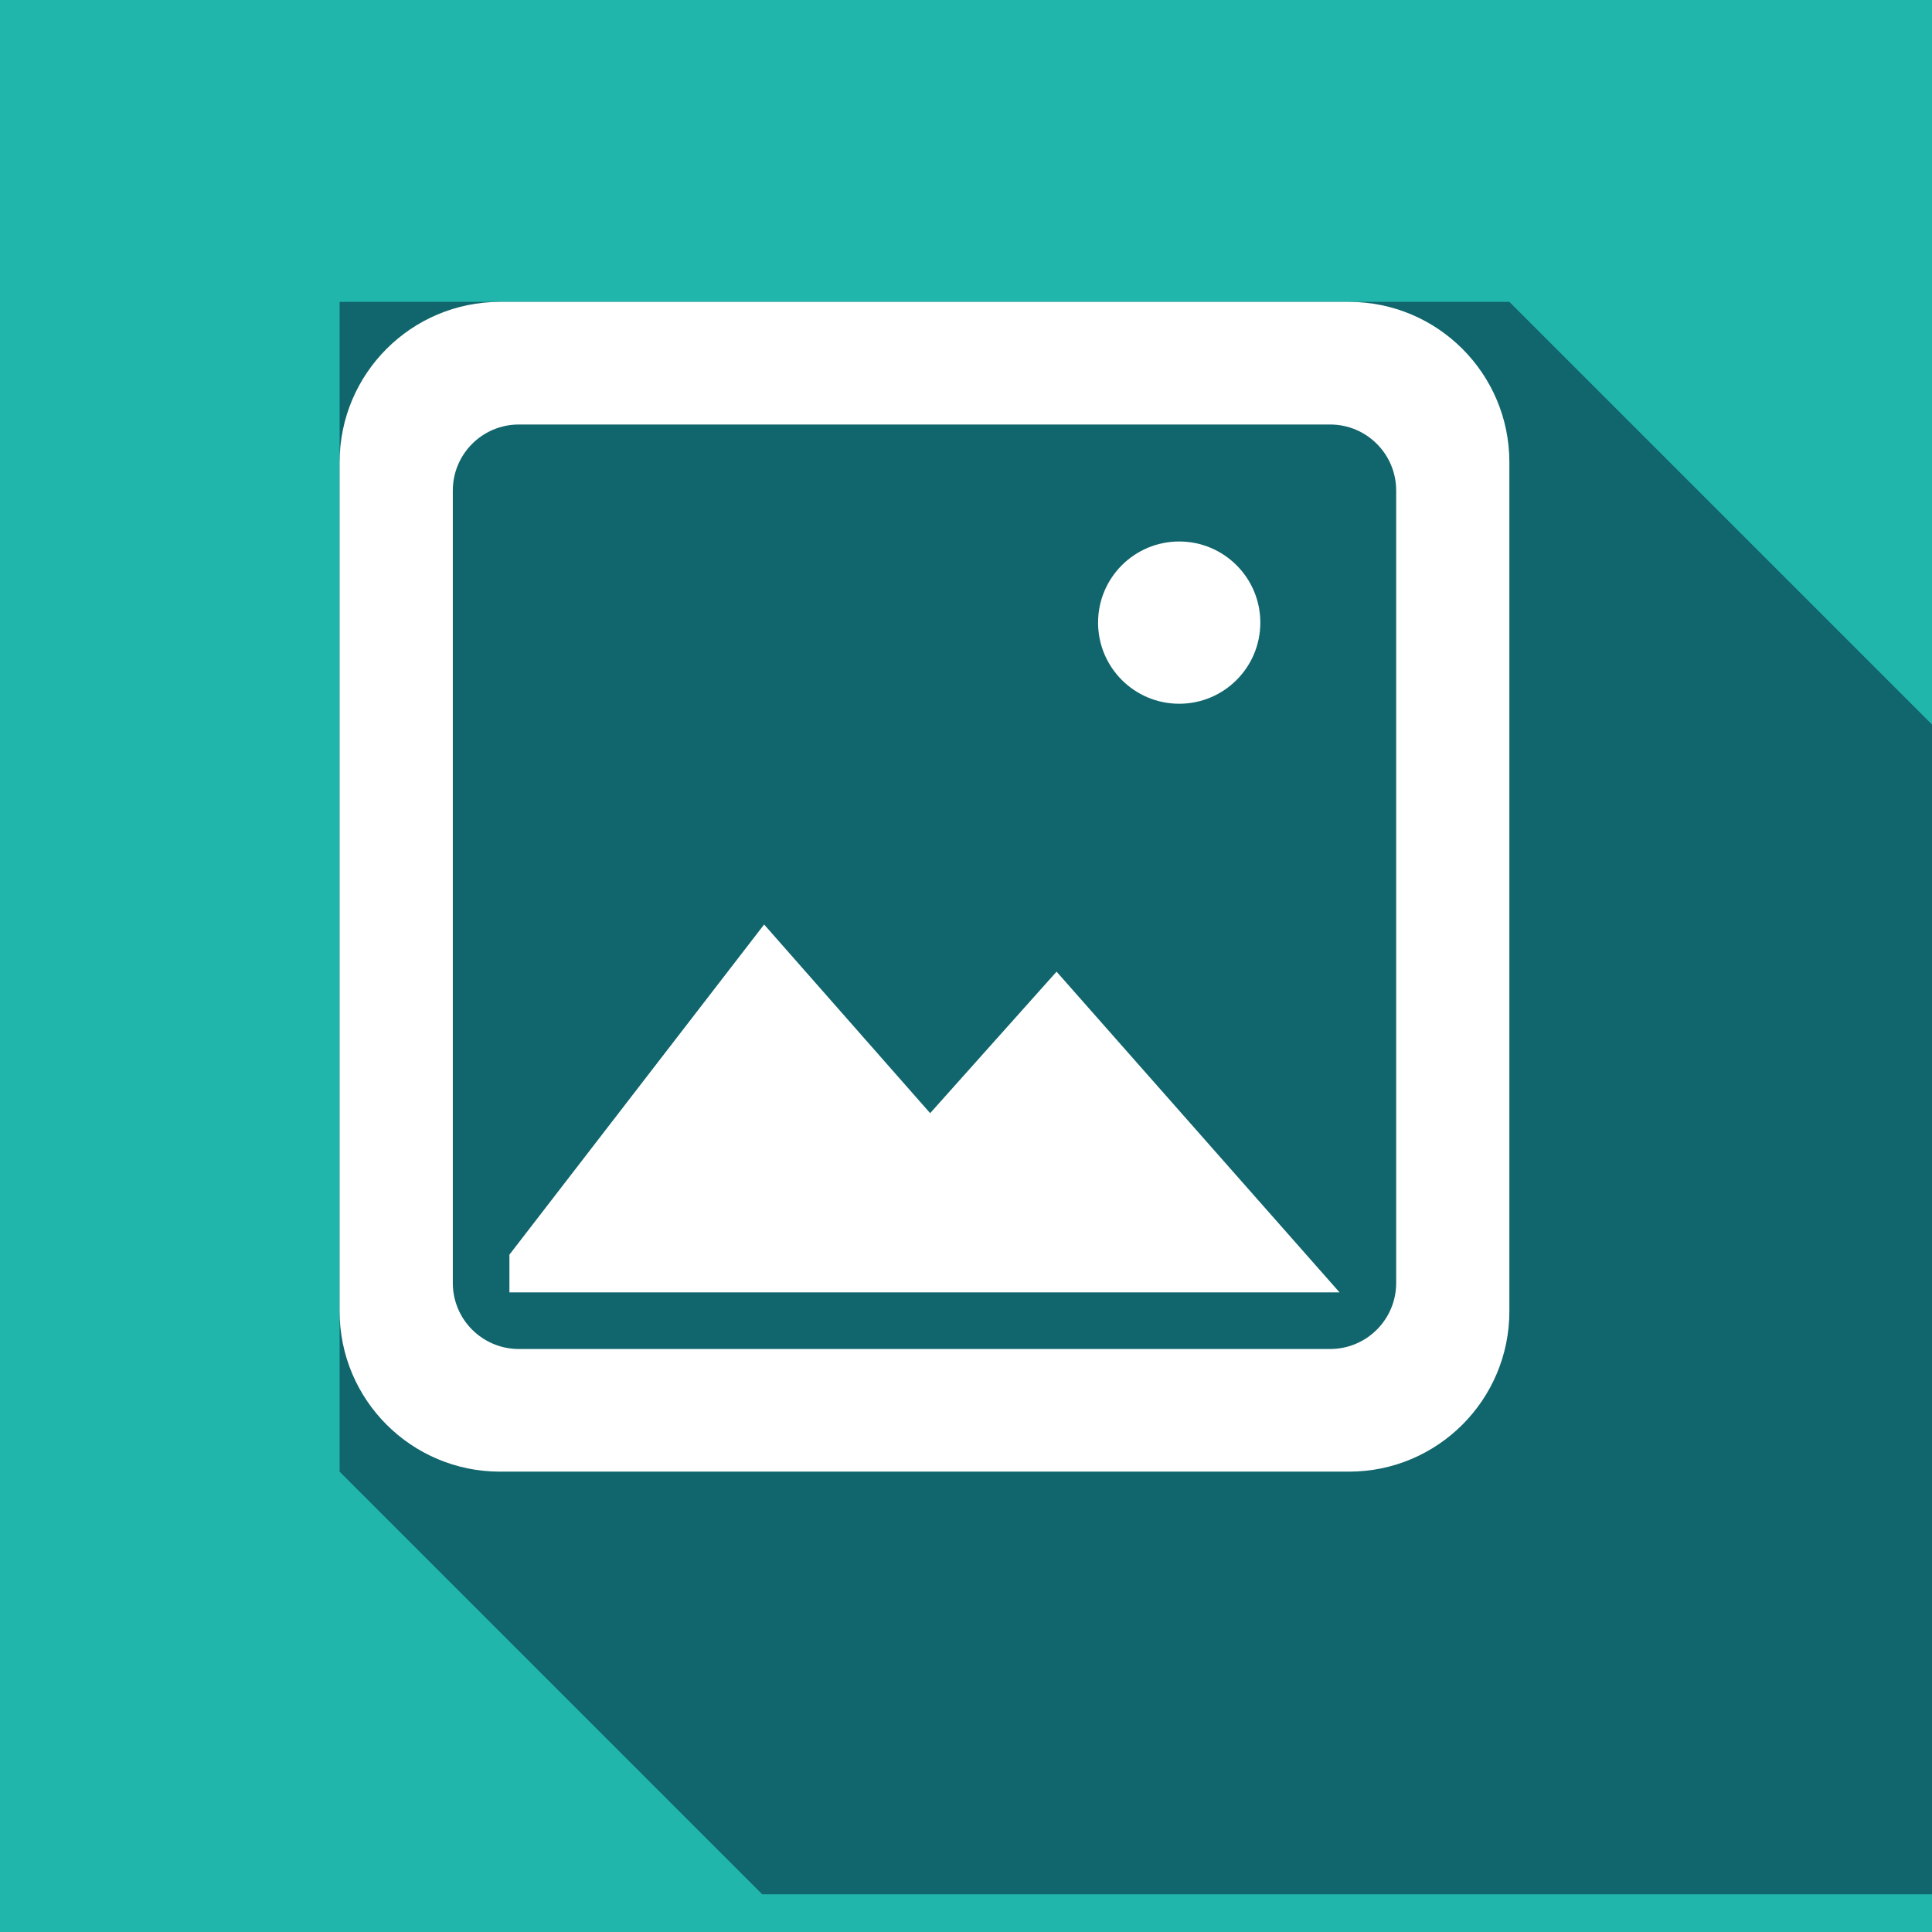
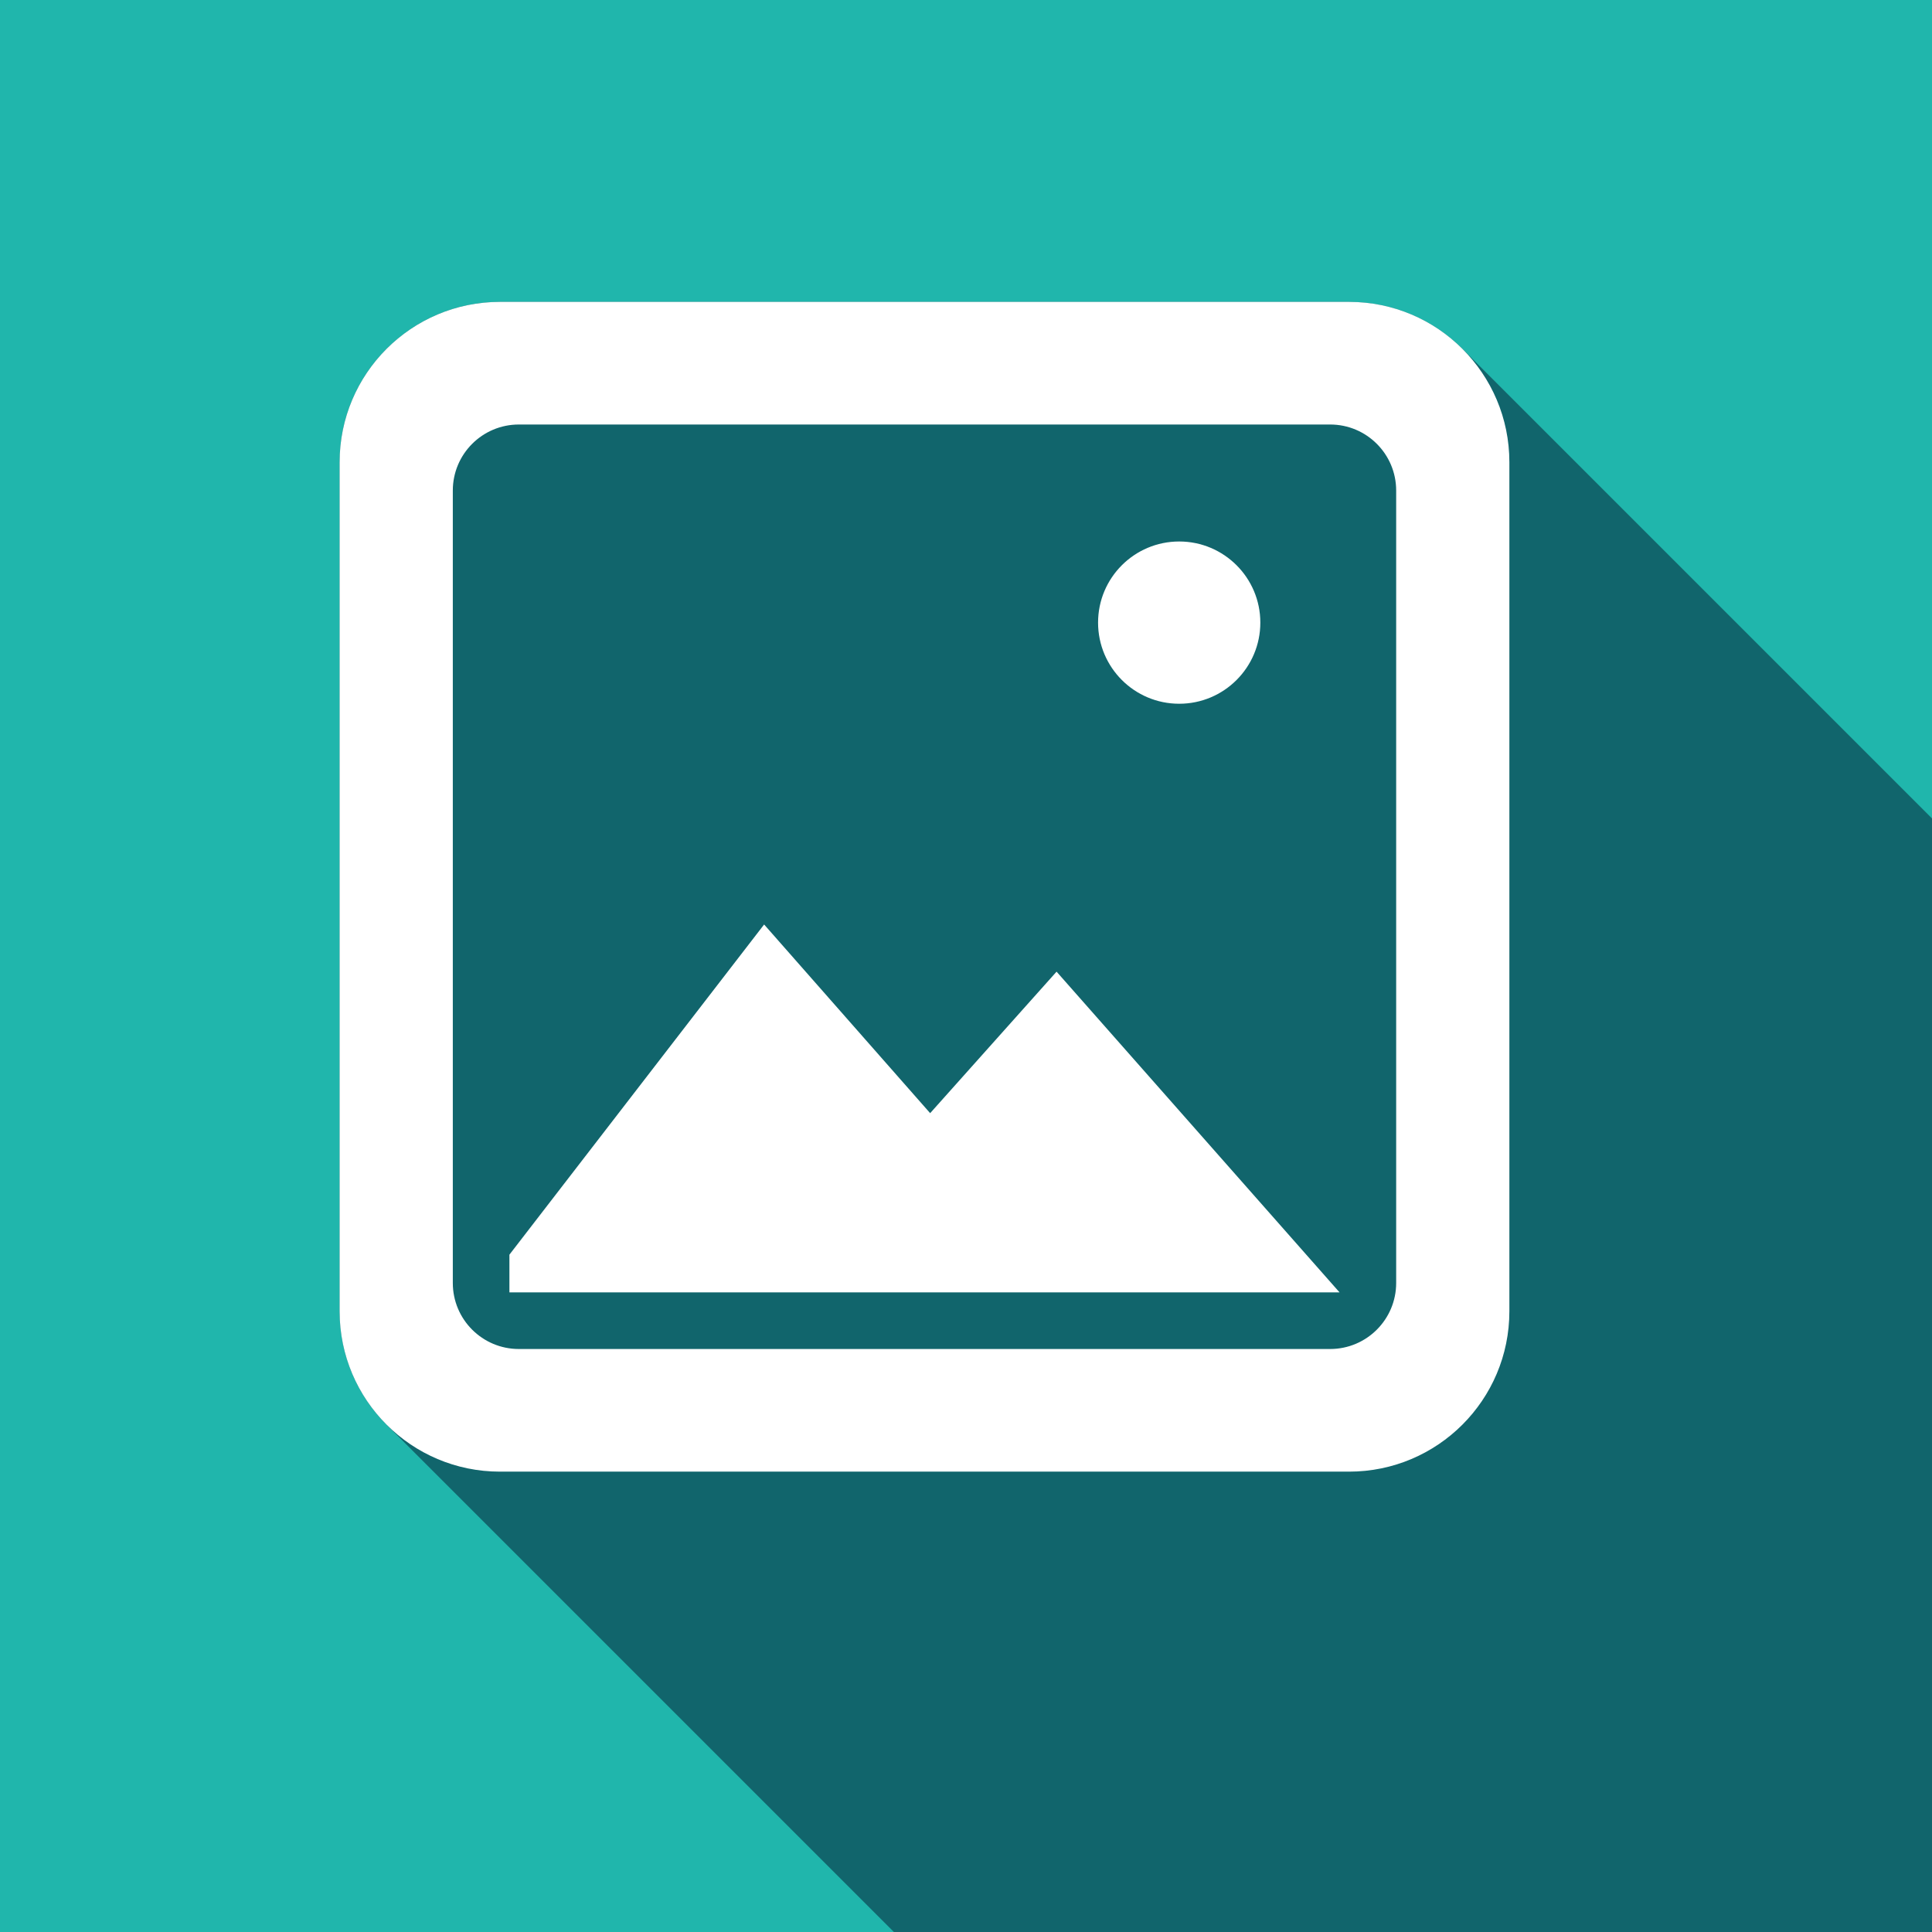
<svg xmlns="http://www.w3.org/2000/svg" width="1024" height="1024" viewBox="0 0 1024 1024" role="img" aria-label="Simple Vision Gallery white photo icon with a long shadow">
  <rect width="1024" height="1024" fill="#20B6AC" />
  <g fill="#11656C">
-     <path d="M180 160H800L1024 384V1004H404L180 780Z" />
+     <path d="M265 160H715A85 85 0 0 1 775.104 184.896L1024 433.792V1024H473.792L204.896 755.104A85 85 0 0 1 180 695V245A85 85 0 0 1 265 160Z" />
  </g>
  <g fill="#FFFFFF">
    <path fill-rule="evenodd" d="M265 160 H715 A85 85 0 0 1 800 245 V695 A85 85 0 0 1 715 780 H265 A85 85 0 0 1 180 695 V245 A85 85 0 0 1 265 160 Z M275 225 H705 A35 35 0 0 1 740 260 V680 A35 35 0 0 1 705 715 H275 A35 35 0 0 1 240 680 V260 A35 35 0 0 1 275 225 Z" />
    <g>
      <circle cx="625" cy="330" r="43" />
      <path d="M270 665 405 490 493 590 560 515 710 685H270Z" />
    </g>
  </g>
</svg>
